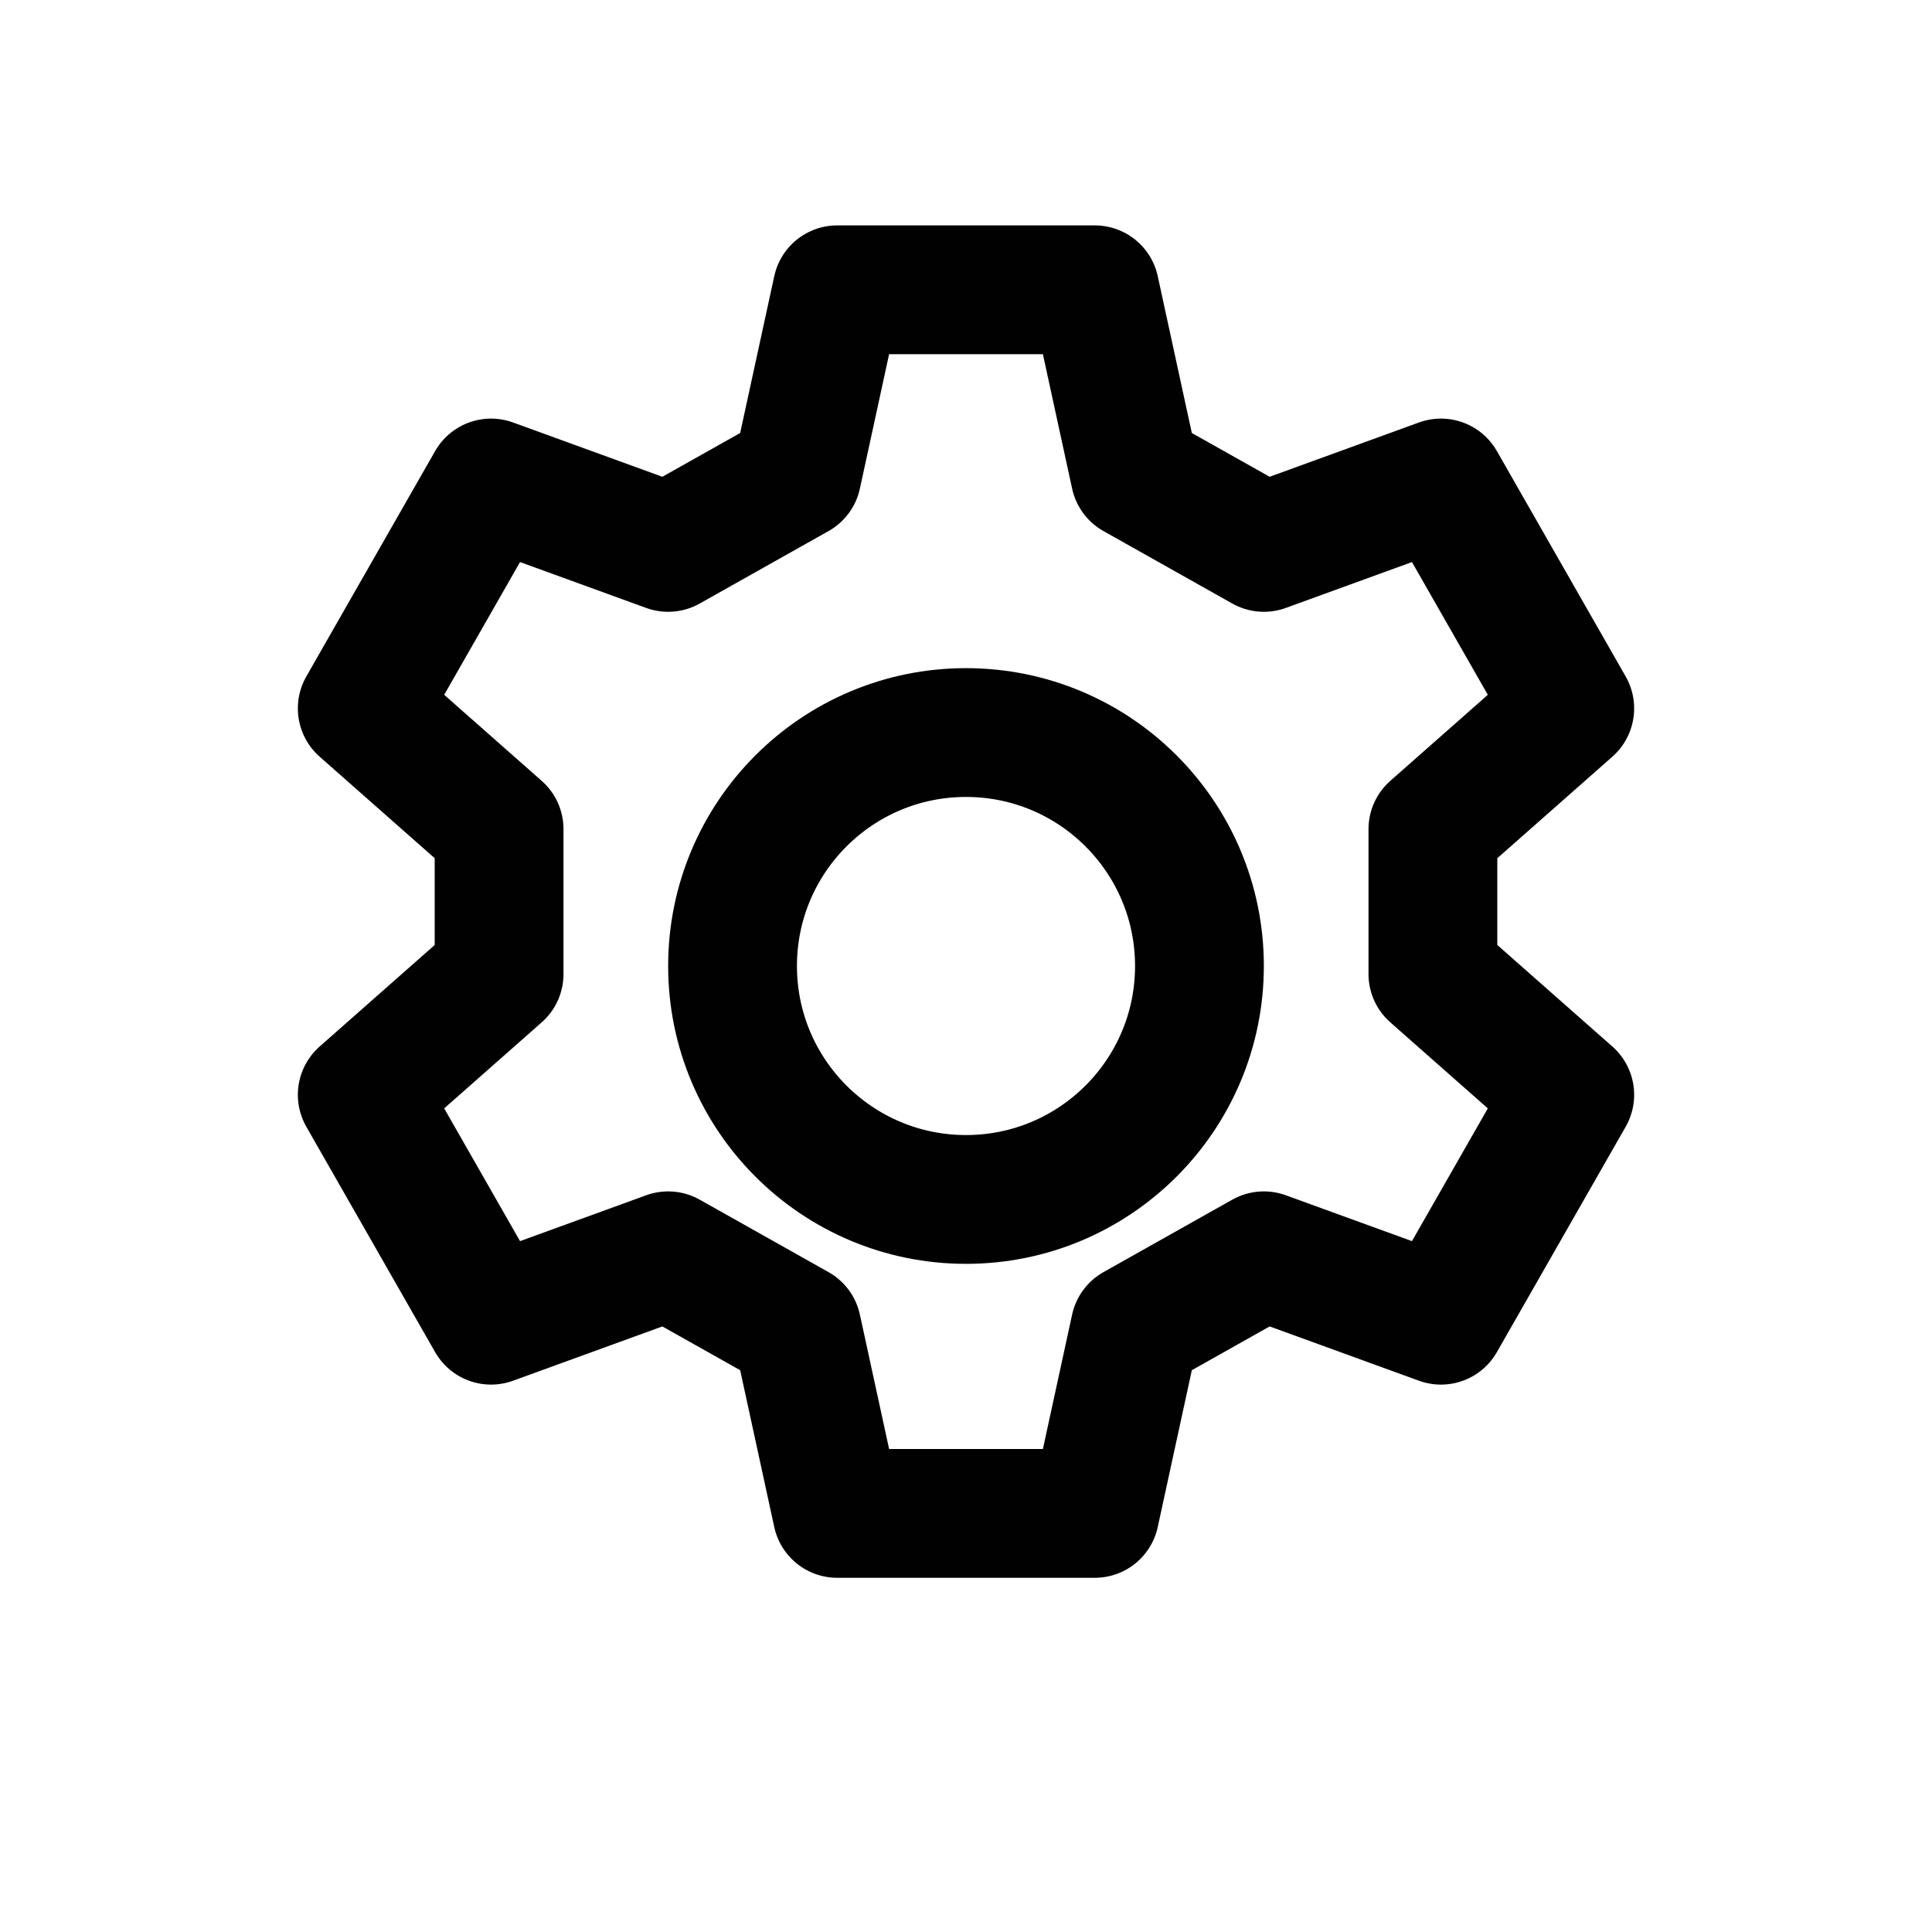
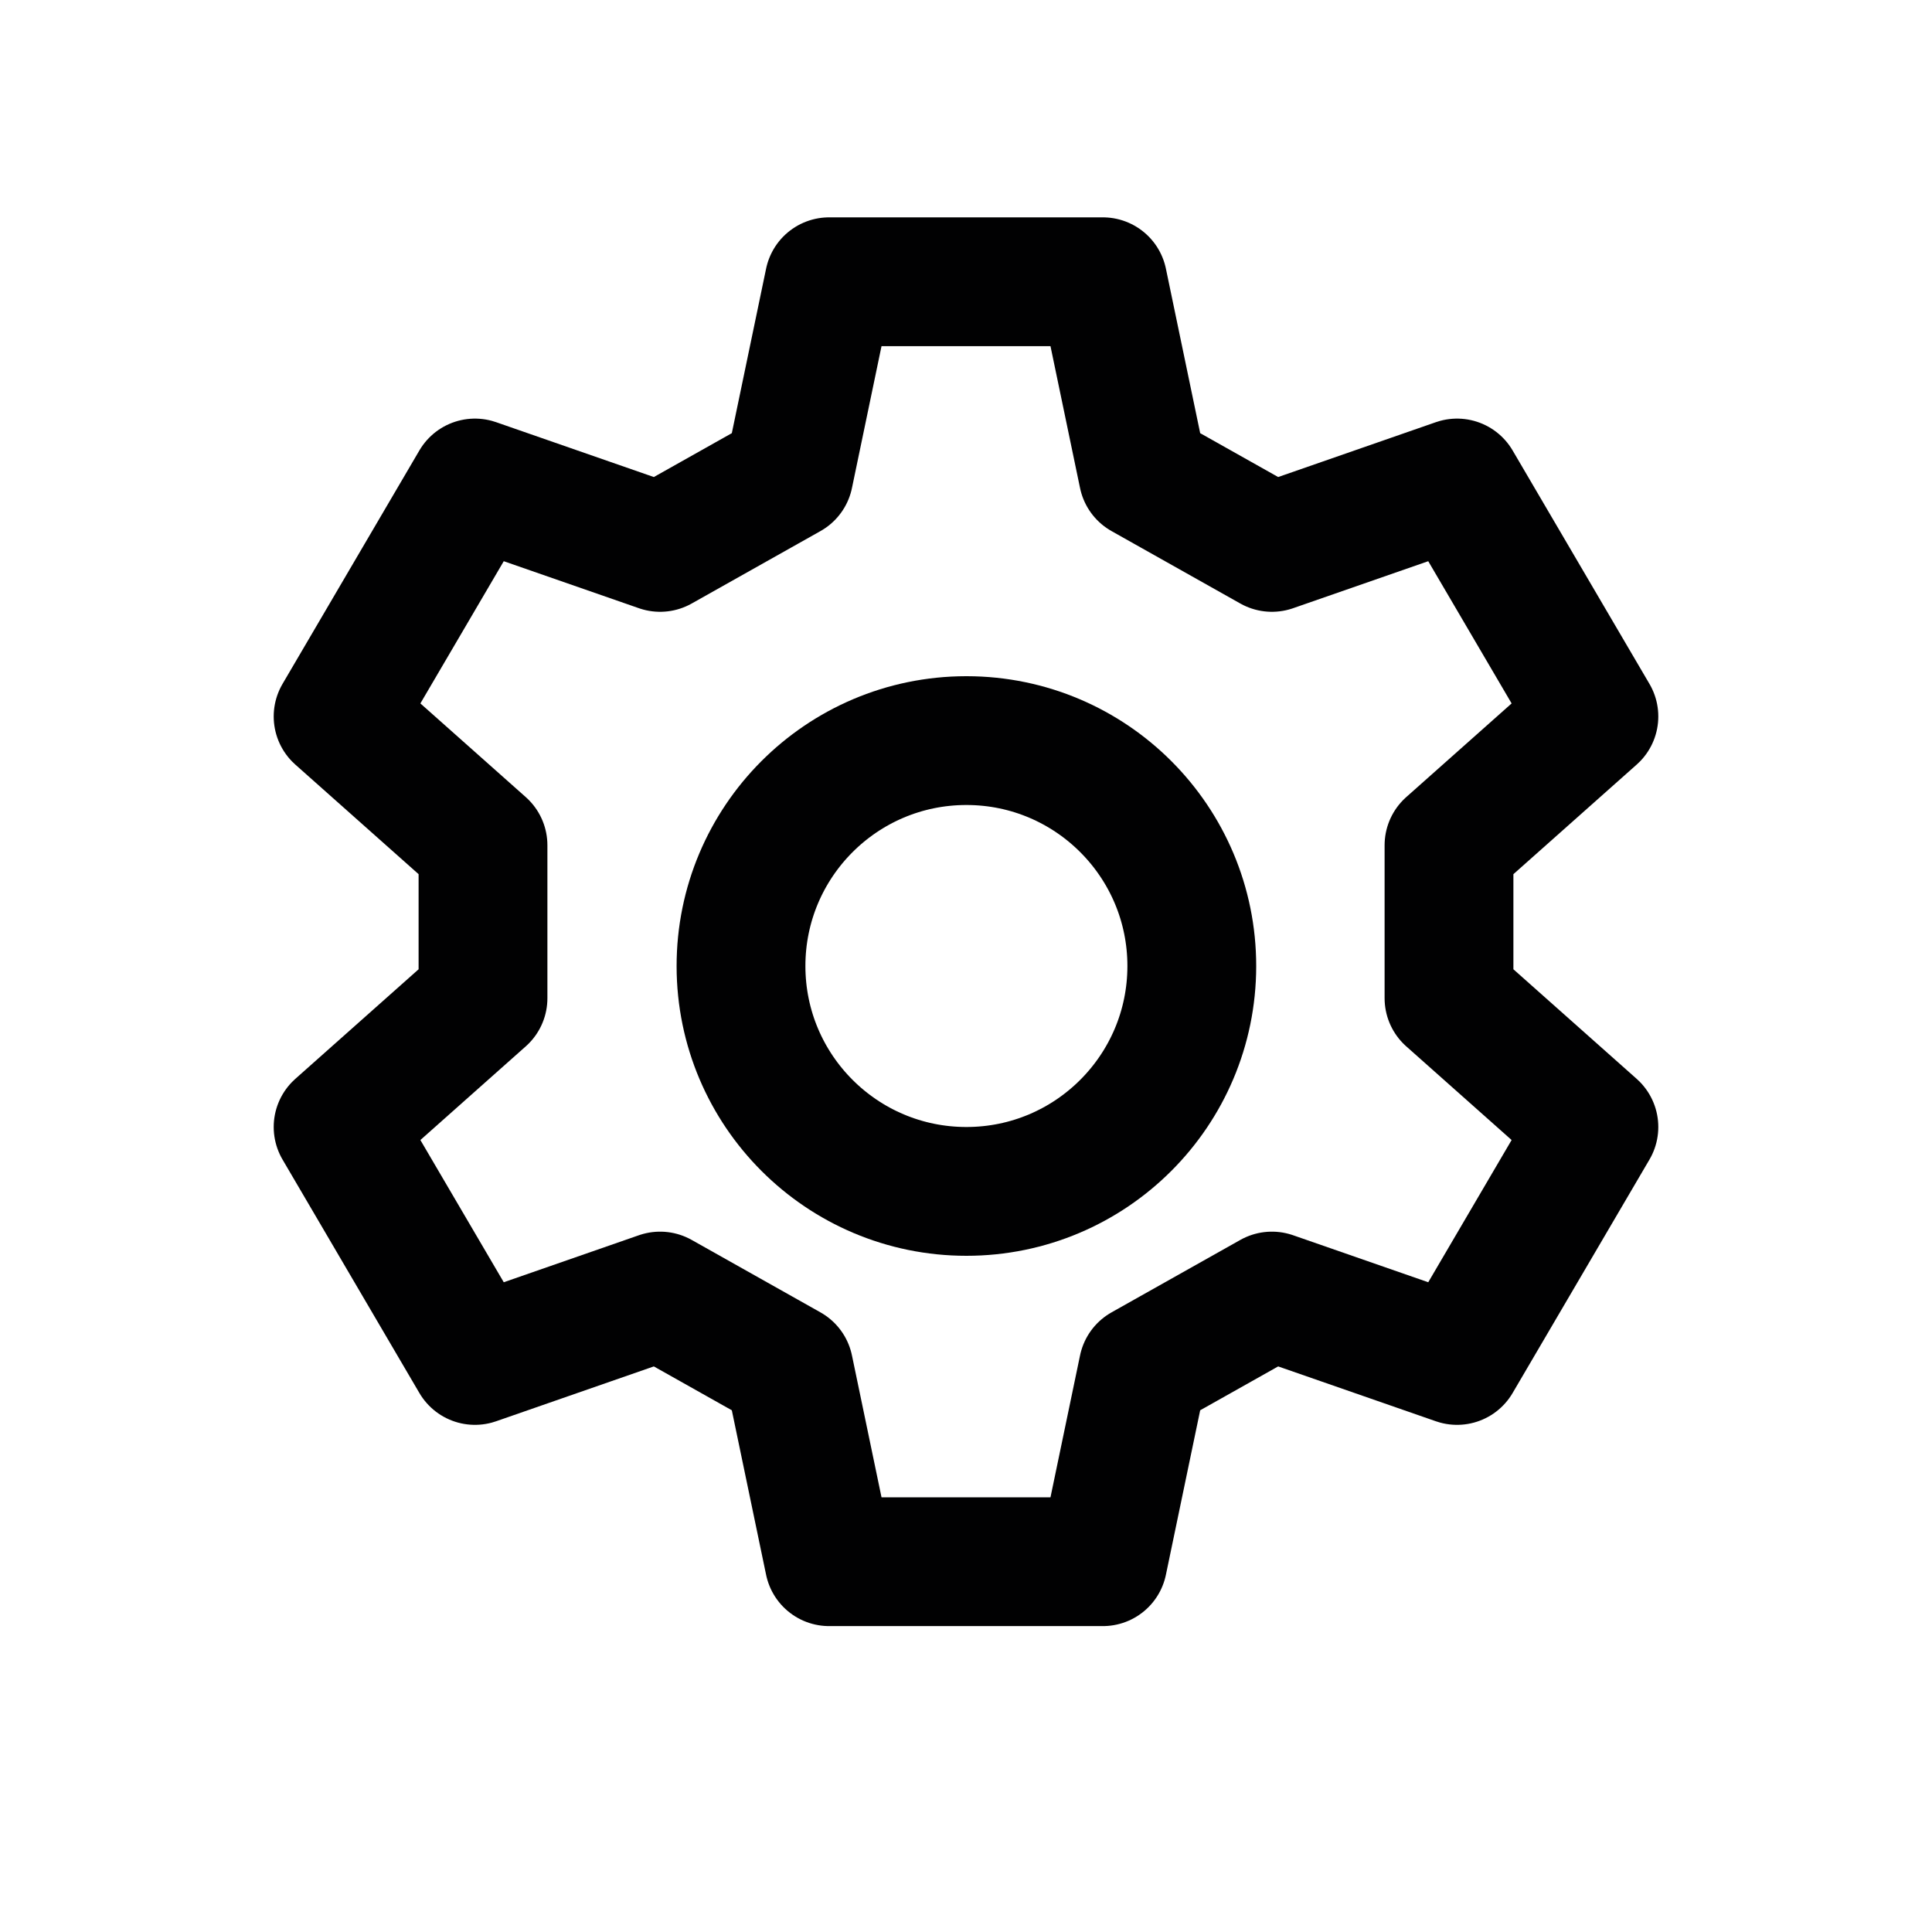
<svg xmlns="http://www.w3.org/2000/svg" width="24" height="24" viewBox="0 0 24 24" fill="none" stroke="#010102" stroke-width="1.6" stroke-linecap="round" stroke-linejoin="round" color="#E8405A">
-   <circle cx="12" cy="12" r="2.9" />
-   <path d="M10.4 3.6h3.2l.5 2.3 1.6.9 2.2-.8 1.6 2.8-1.7 1.5v1.8l1.7 1.5-1.6 2.8-2.2-.8-1.6.9-.5 2.3h-3.2l-.5-2.3-1.6-.9-2.2.8-1.6-2.8 1.7-1.5v-1.8L4.5 8.8l1.6-2.8 2.2.8 1.6-.9z" />
+   <path d="M12,9.2a2.8,2.8 0 1,0 0.01,0z" fill="none" stroke="#010102" stroke-width="1.6" stroke-linecap="round" stroke-linejoin="round" />
+   <path d="M10.3,3.5h3.4l0.5,2.4l1.6,0.9l2.3,-0.8l1.7,2.9l-1.8,1.6v1.9l1.8,1.6l-1.7,2.9l-2.3,-0.8l-1.6,0.9l-0.5,2.4h-3.4l-0.5,-2.4l-1.6,-0.9l-2.3,0.8l-1.7,-2.9l1.8,-1.6v-1.9l-1.8,-1.6l1.7,-2.9l2.3,0.8l1.6,-0.9z" fill="none" stroke="#010102" stroke-width="1.6" stroke-linecap="round" stroke-linejoin="round" />
</svg>
